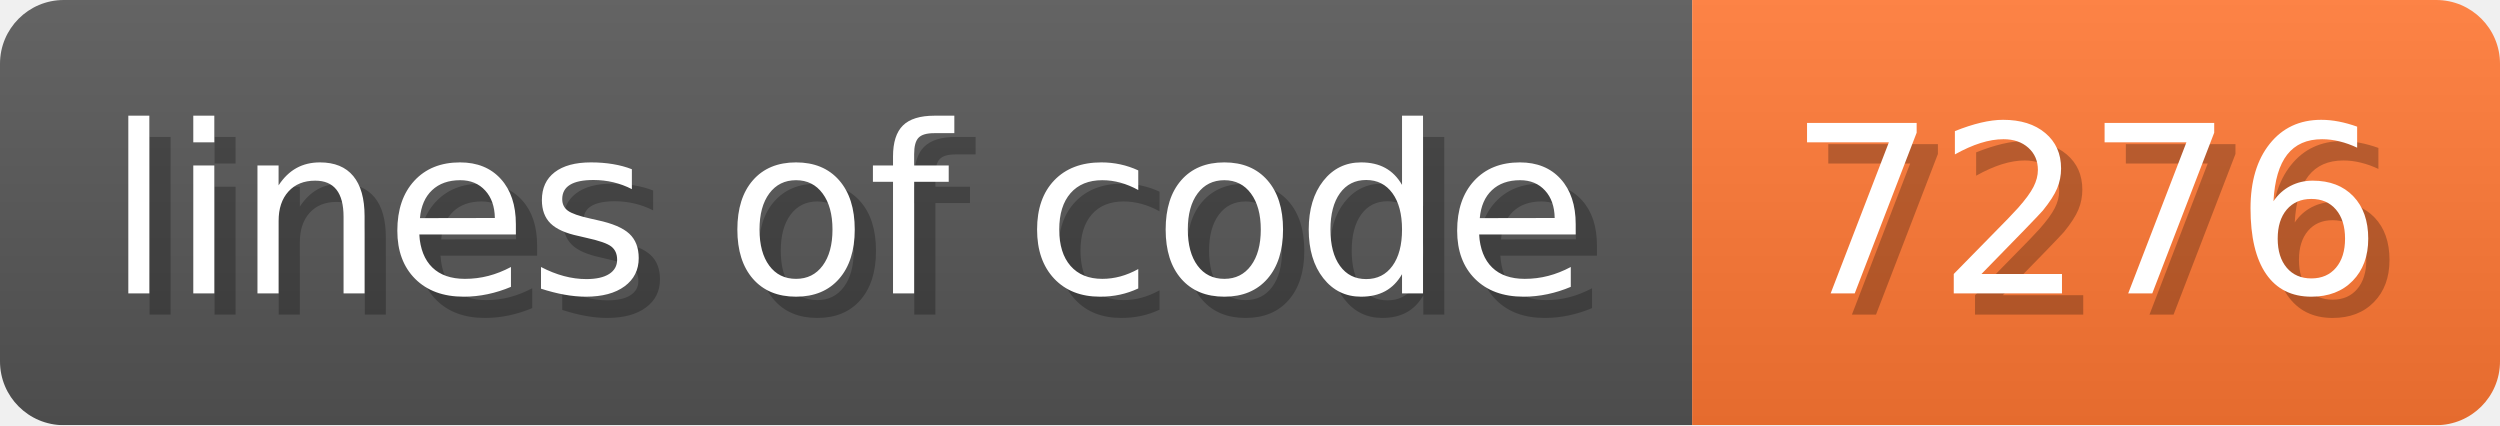
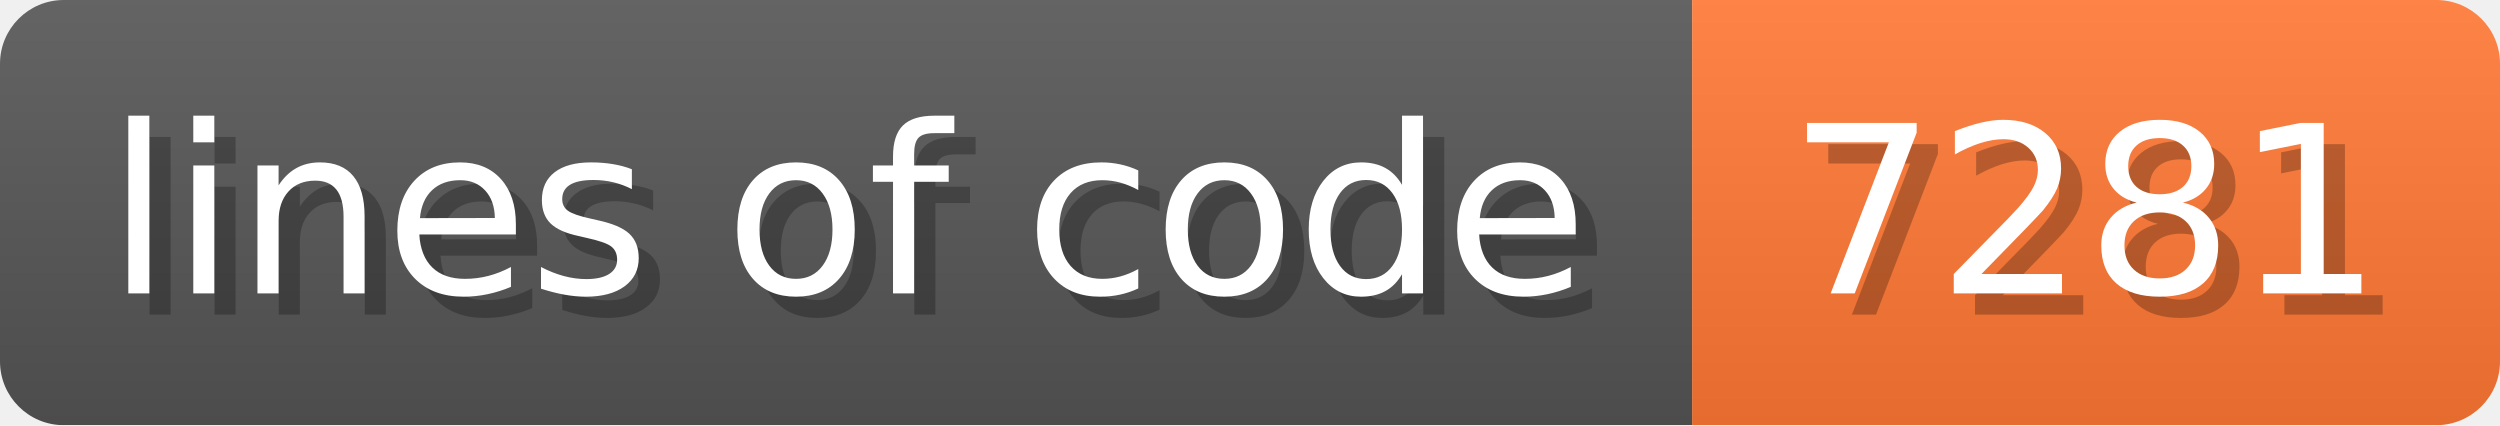
- <svg xmlns="http://www.w3.org/2000/svg" width="117.6" height="20" viewBox="0 0 1176 200" role="img" aria-label="lines of code: 7276">
+ <svg xmlns="http://www.w3.org/2000/svg" width="117.6" height="20" viewBox="0 0 1176 200" role="img" aria-label="lines of code: 7281">
  <linearGradient id="a" x2="0" y2="100%">
    <stop offset="0" stop-opacity=".1" stop-color="#EEE" />
    <stop offset="1" stop-opacity=".1" />
  </linearGradient>
  <mask id="m">
    <rect width="1176" height="200" rx="30" fill="#FFF" />
  </mask>
  <g mask="url(#m)">
    <rect width="796" height="200" fill="#555" />
    <rect width="380" height="200" fill="#F73" x="796" />
    <rect width="1176" height="200" fill="url(#a)" />
  </g>
  <g aria-hidden="true" fill="#fff" text-anchor="start" font-family="Verdana,DejaVu Sans,sans-serif" font-size="110">
    <text x="60" y="148" textLength="696" fill="#000" opacity="0.25">lines of code</text>
    <text x="50" y="138" textLength="696">lines of code</text>
-     <text x="851" y="148" textLength="280" fill="#000" opacity="0.25">7276</text>
-     <text x="841" y="138" textLength="280">7276</text>
+     <text x="851" y="148" textLength="280" fill="#000" opacity="0.25">7281</text>
+     <text x="841" y="138" textLength="280">7281</text>
  </g>
</svg>
